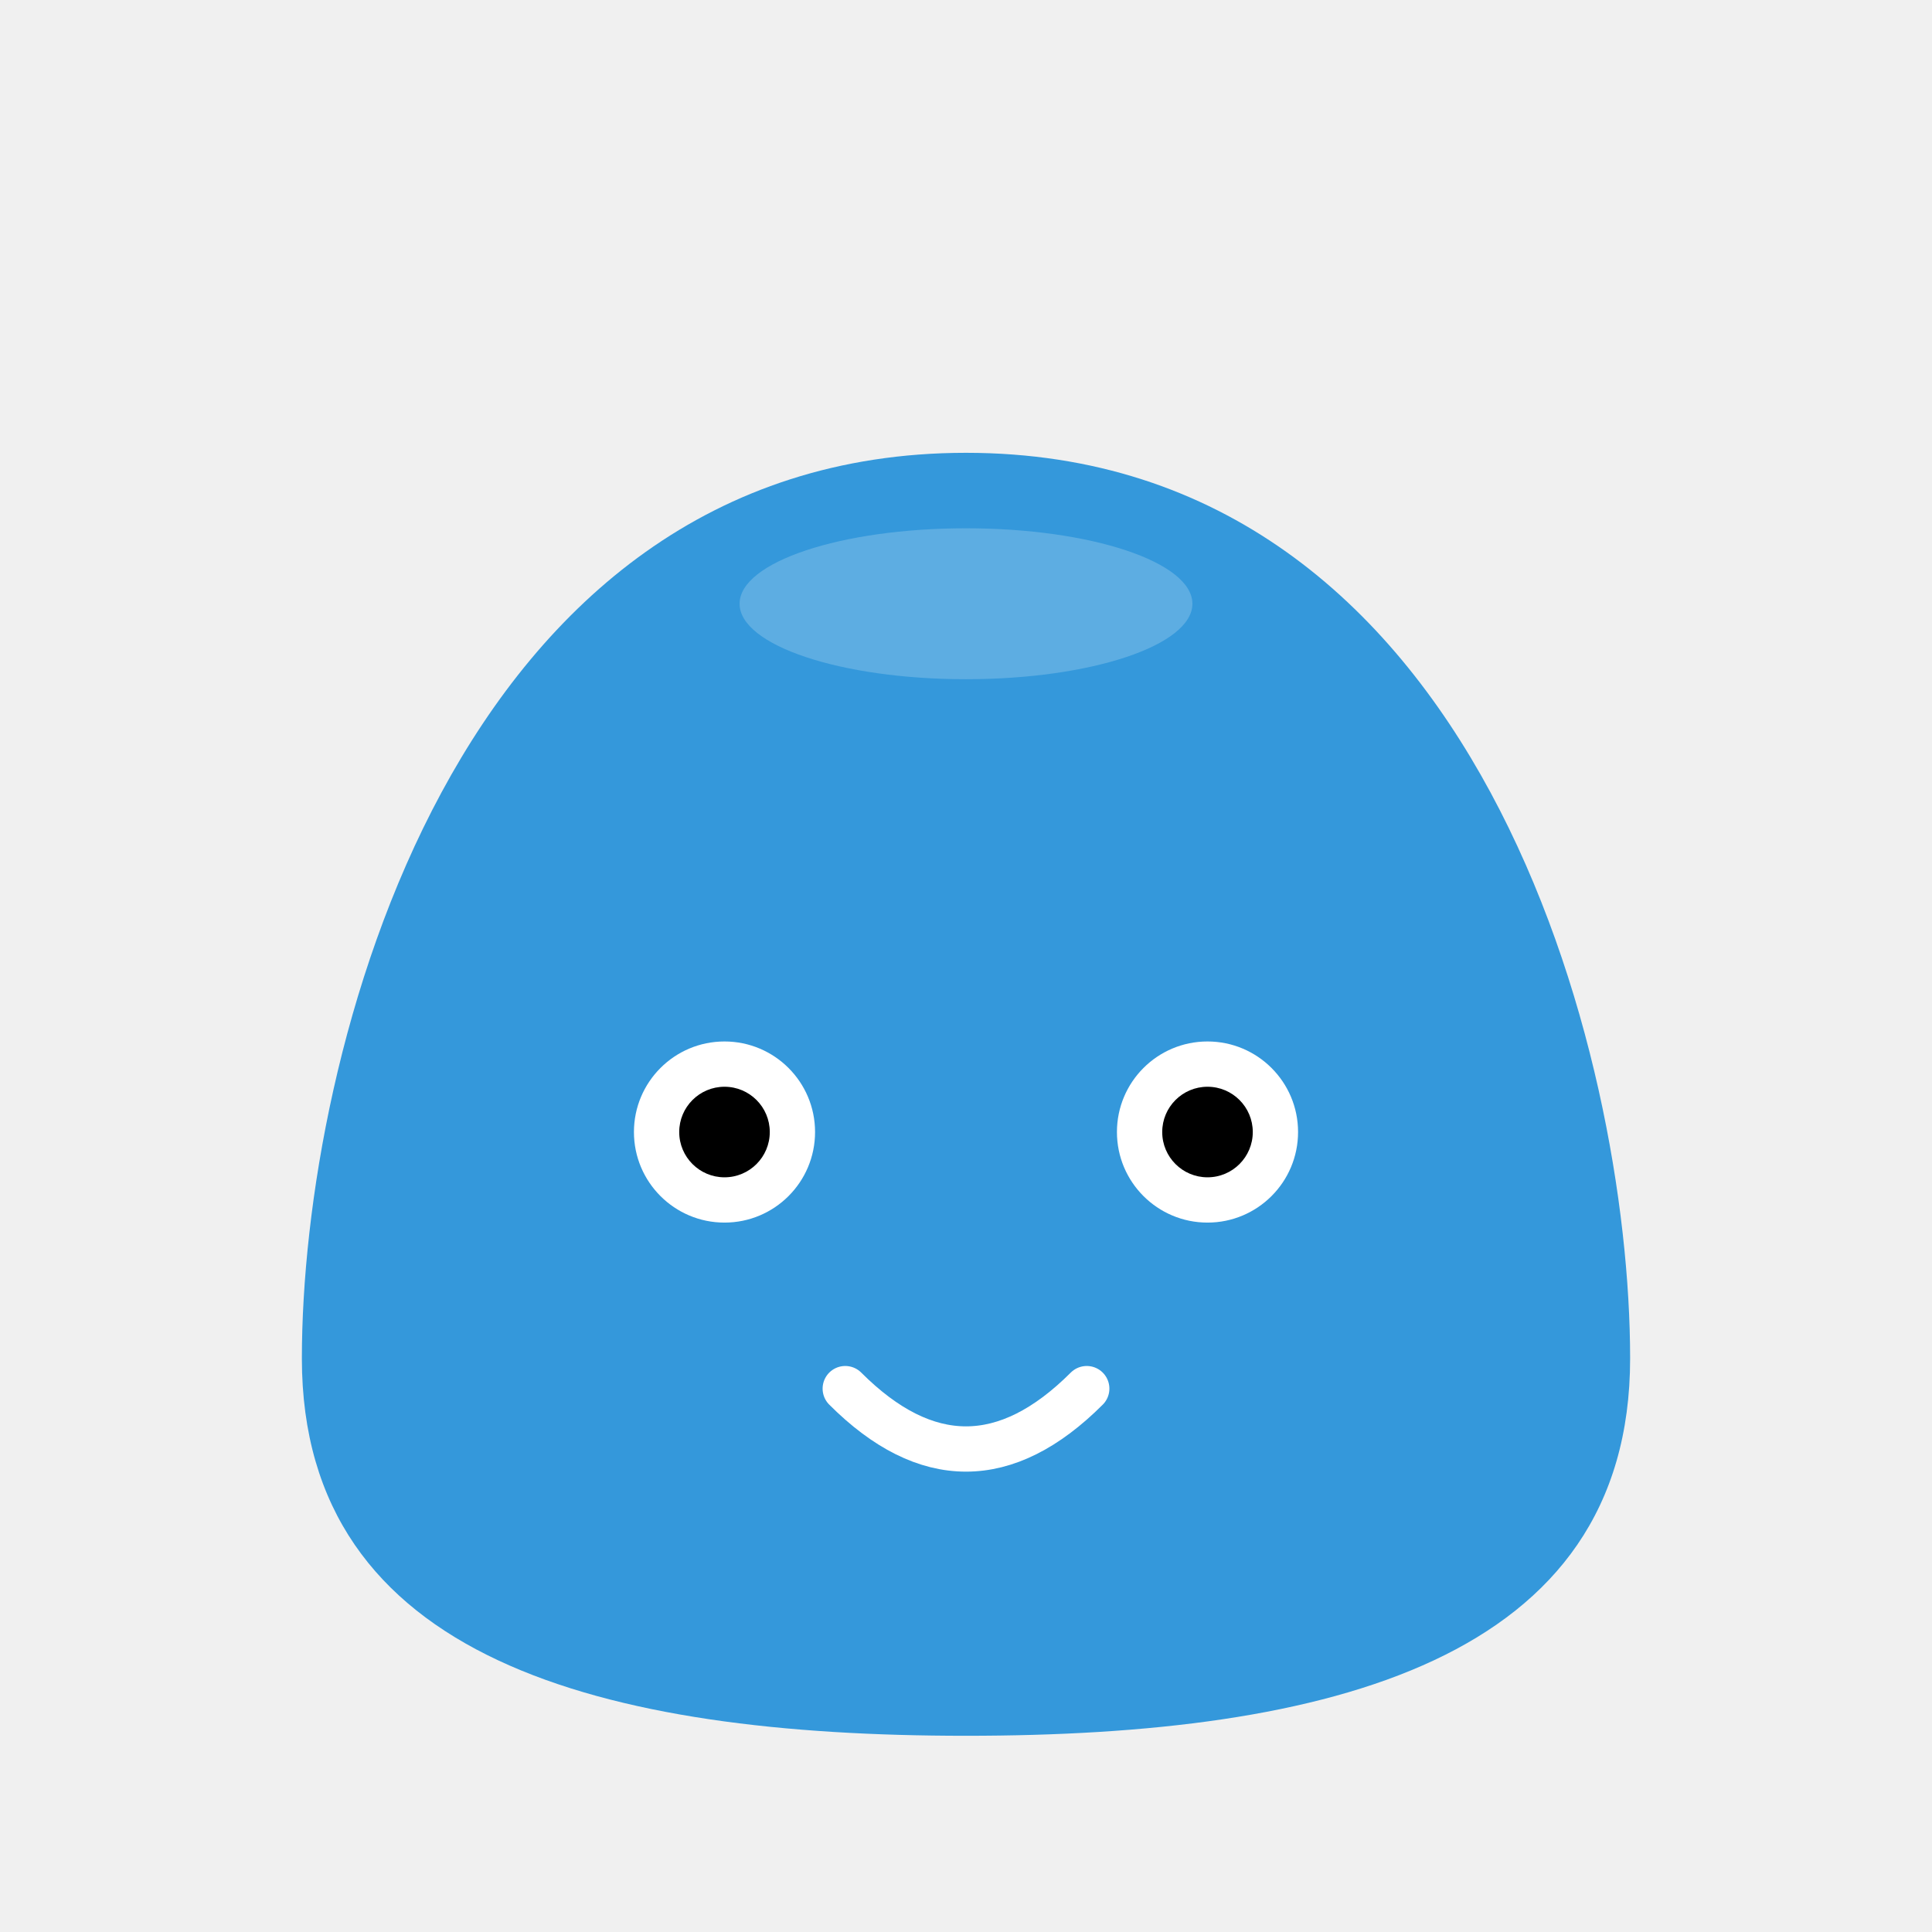
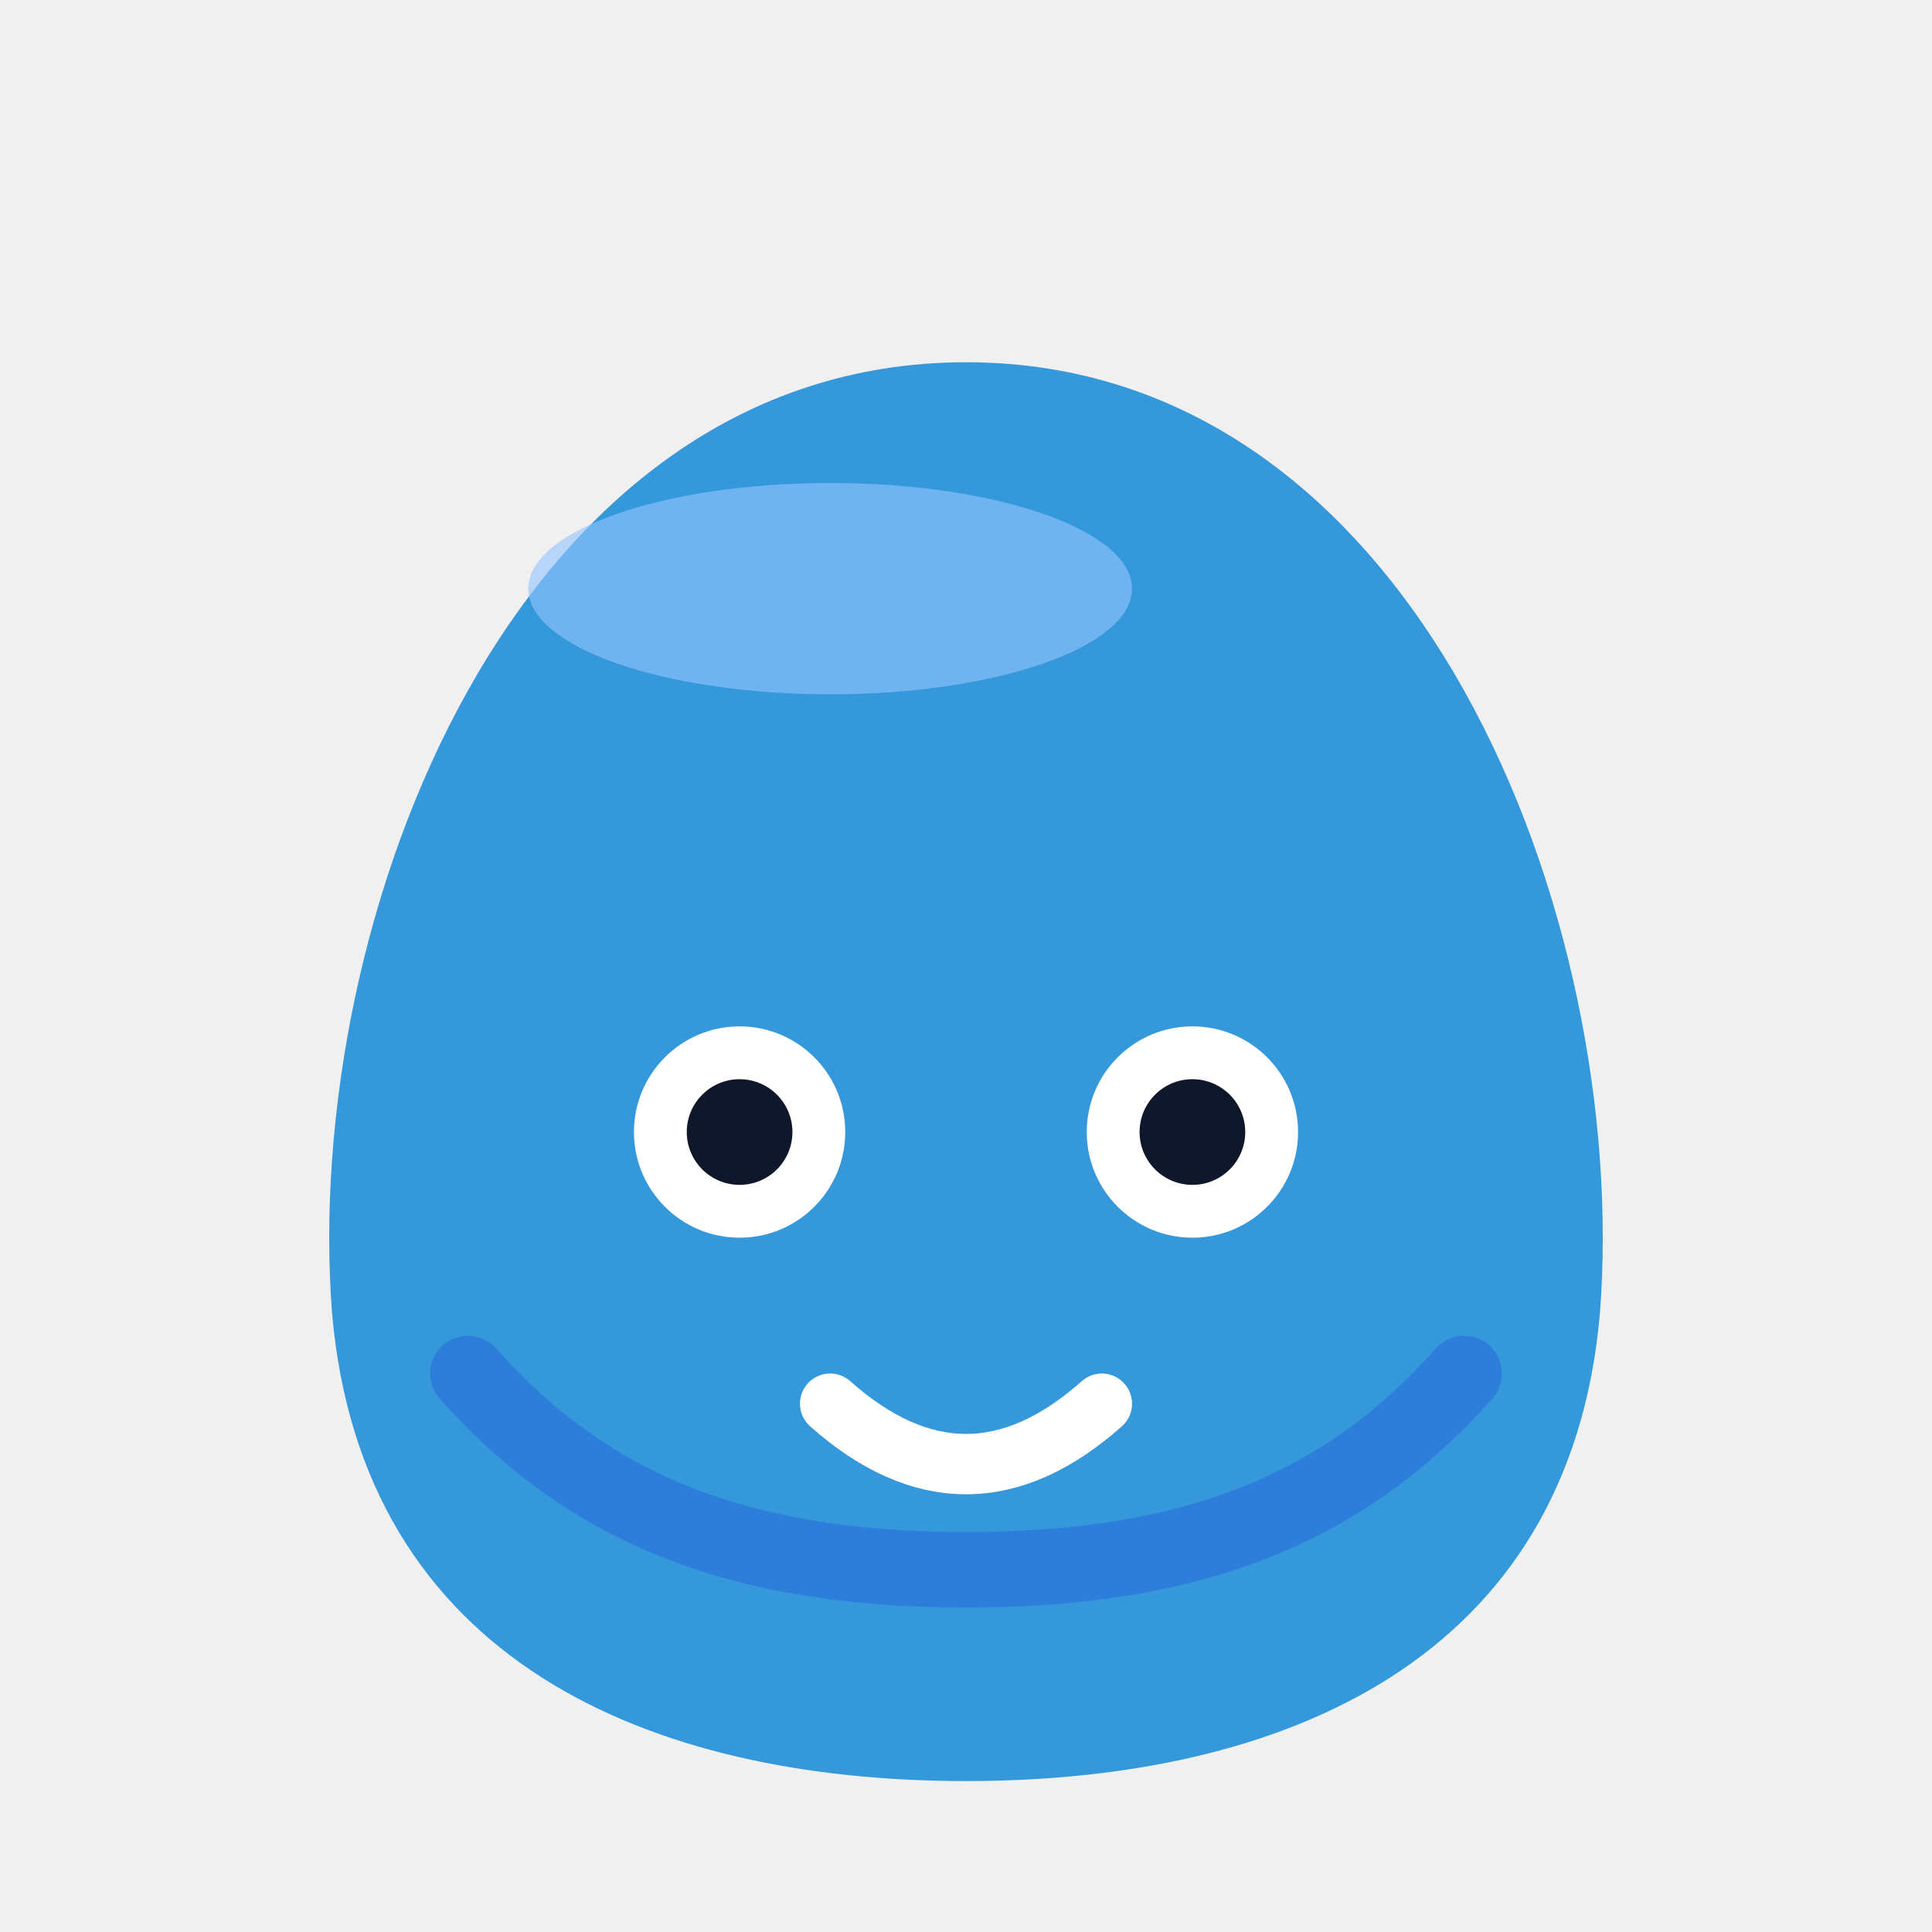
<svg xmlns="http://www.w3.org/2000/svg" viewBox="0 0 128 128" width="128" height="128">
-   <path d="M64 30 C30 30 20 70 20 90 C20 110 40 115 64 115 C88 115 108 110 108 90 C108 70 98 30 64 30 Z" fill="#3498db" />
-   <ellipse cx="64" cy="40" rx="15" ry="5" fill="#5dade2" />
-   <circle cx="48" cy="75" r="6" fill="#fff" />
-   <circle cx="48" cy="75" r="3" fill="#000" />
-   <circle cx="80" cy="75" r="6" fill="#fff" />
-   <circle cx="80" cy="75" r="3" fill="#000" />
-   <path d="M56 92 Q64 100 72 92" stroke="#fff" stroke-width="3" fill="none" stroke-linecap="round" />
+   <path d="M64 24 C34 24 20 61 22 87 C24 110 43 118 64 118 C85 118 104 110 106 87 C108 61 94 24 64 24 Z" fill="#3498db" />
+   <ellipse cx="55" cy="39" rx="20" ry="7" fill="#93c5fd" opacity=".62" />
+   <path d="M31 91 C39 100 49 104 64 104 C79 104 89 100 97 91" stroke="#1d4ed8" stroke-width="5" opacity=".35" fill="none" stroke-linecap="round" />
+   <circle cx="49" cy="75" r="7" fill="#fff" />
+   <circle cx="49" cy="75" r="3.5" fill="#0f172a" />
+   <circle cx="79" cy="75" r="7" fill="#fff" />
+   <circle cx="79" cy="75" r="3.5" fill="#0f172a" />
+   <path d="M55 93 Q64 101 73 93" stroke="#fff" stroke-width="4" fill="none" stroke-linecap="round" />
</svg>
